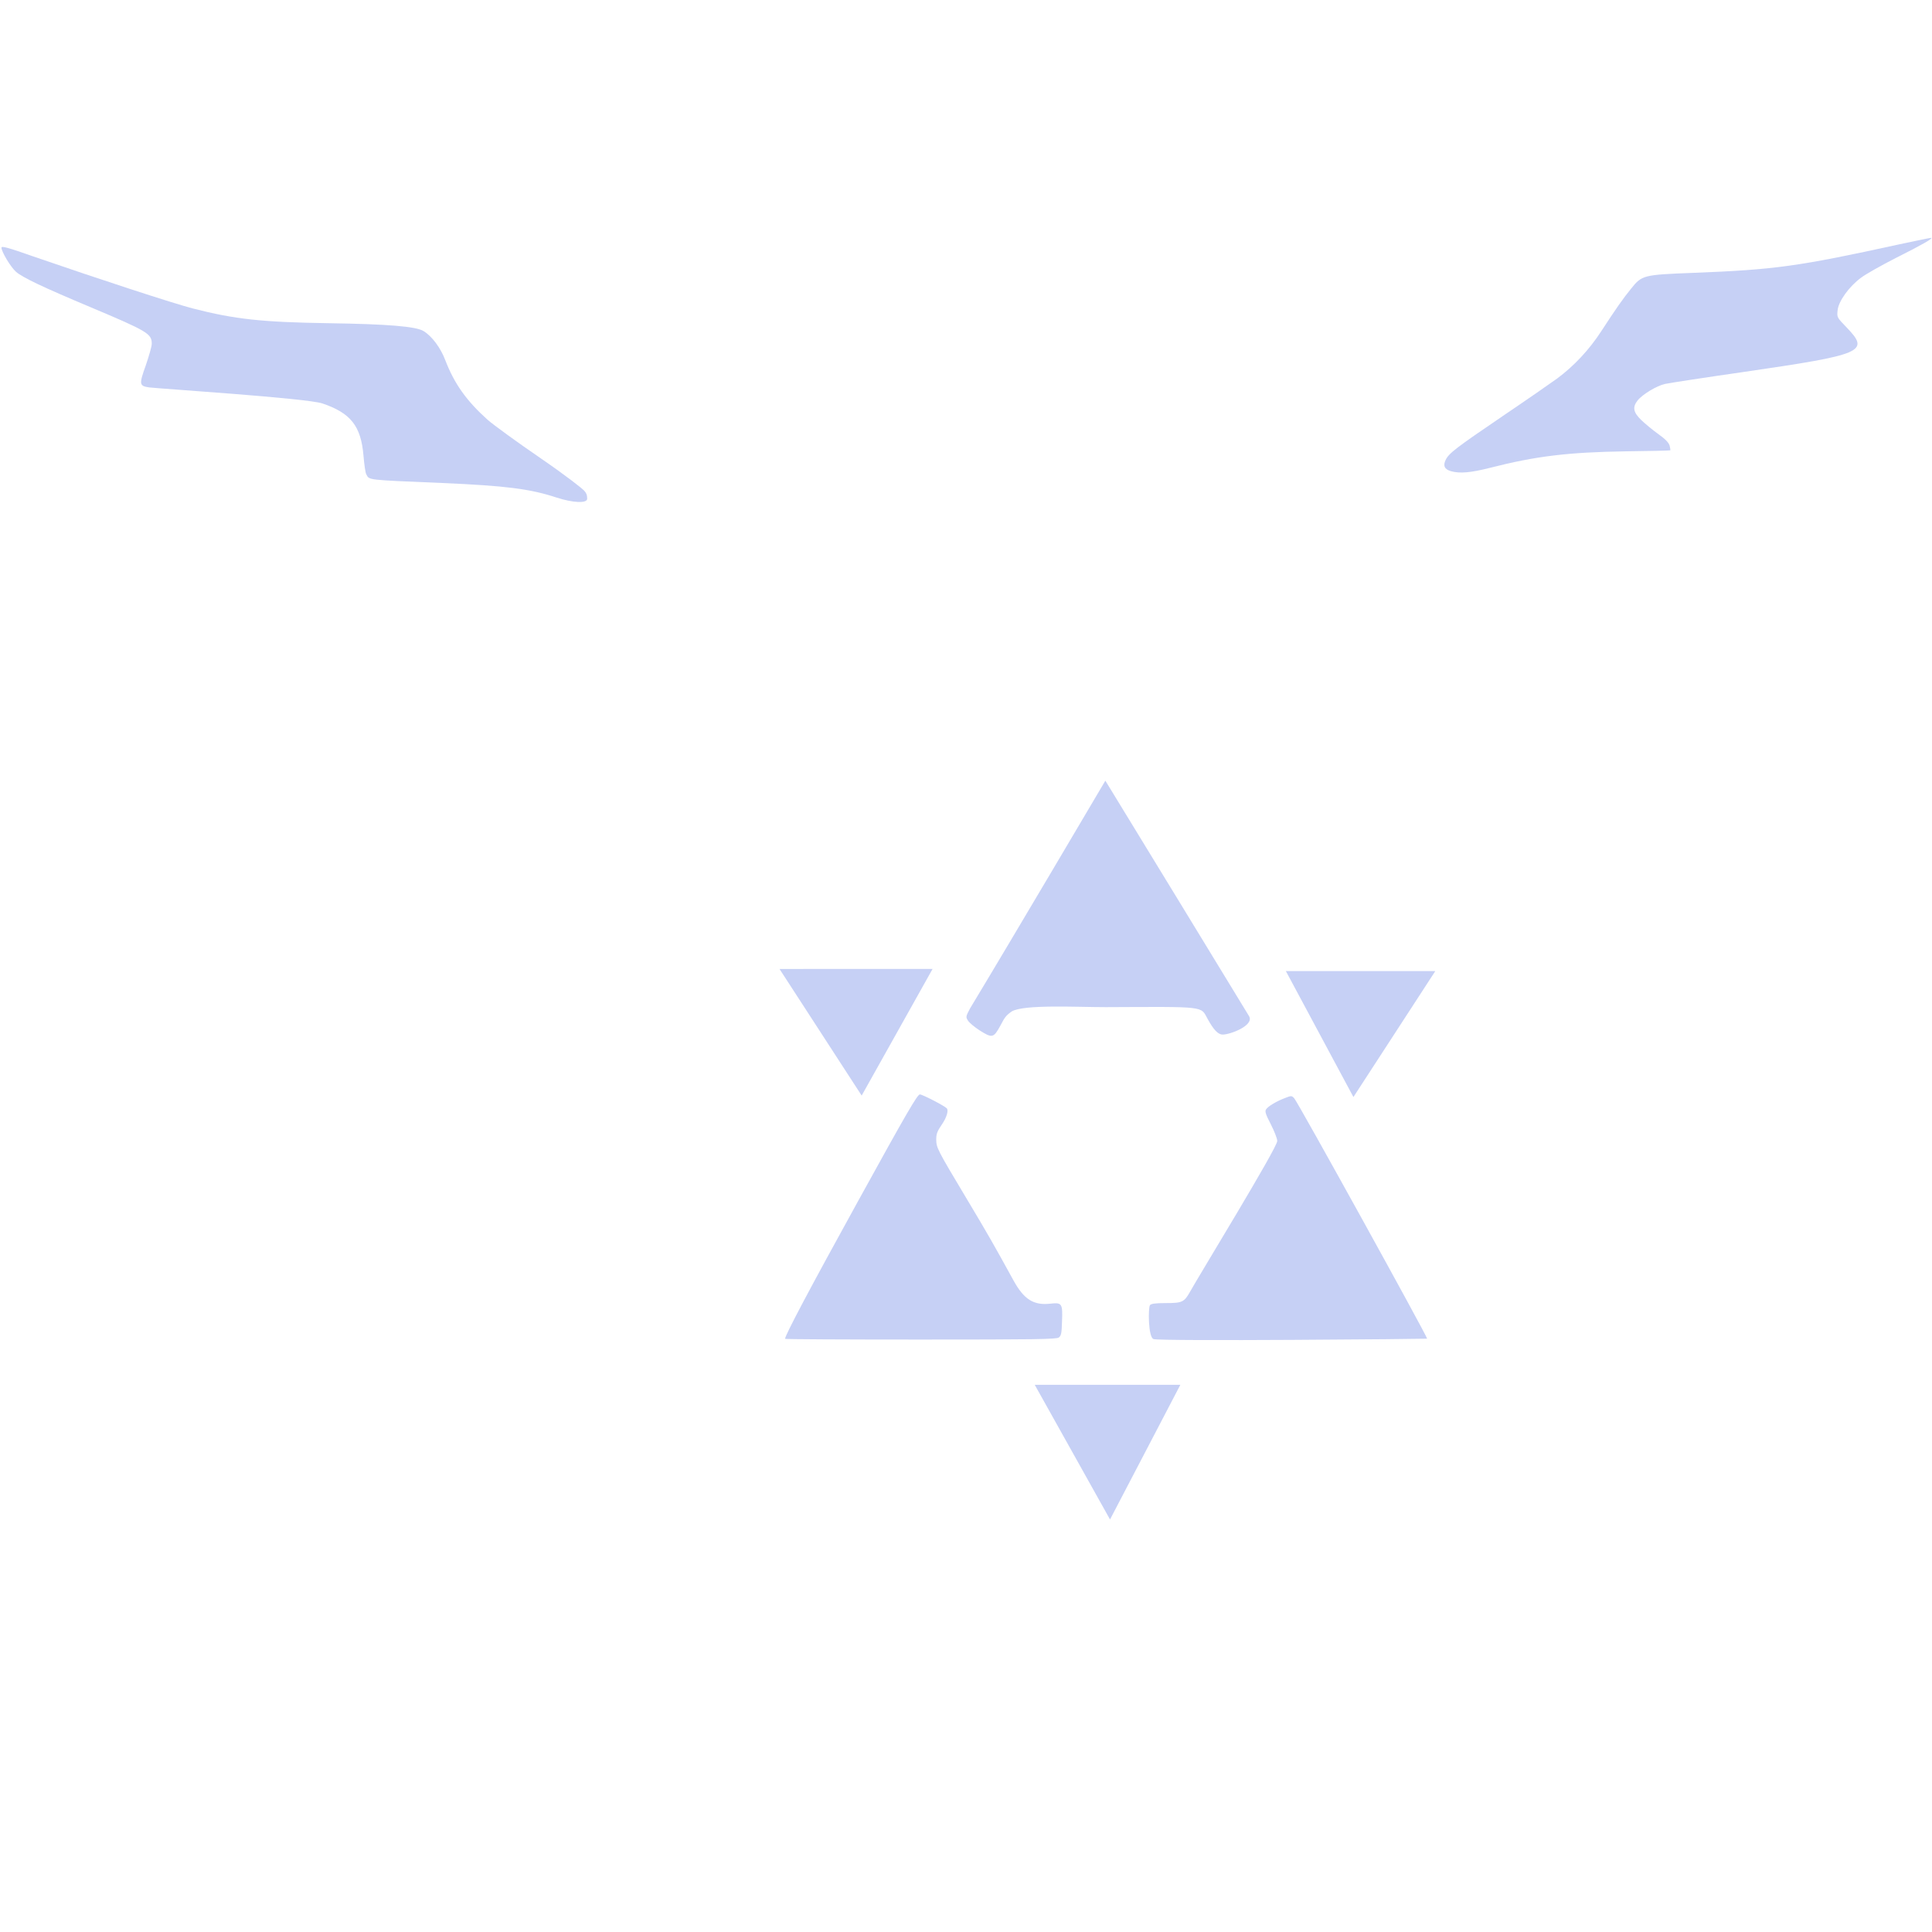
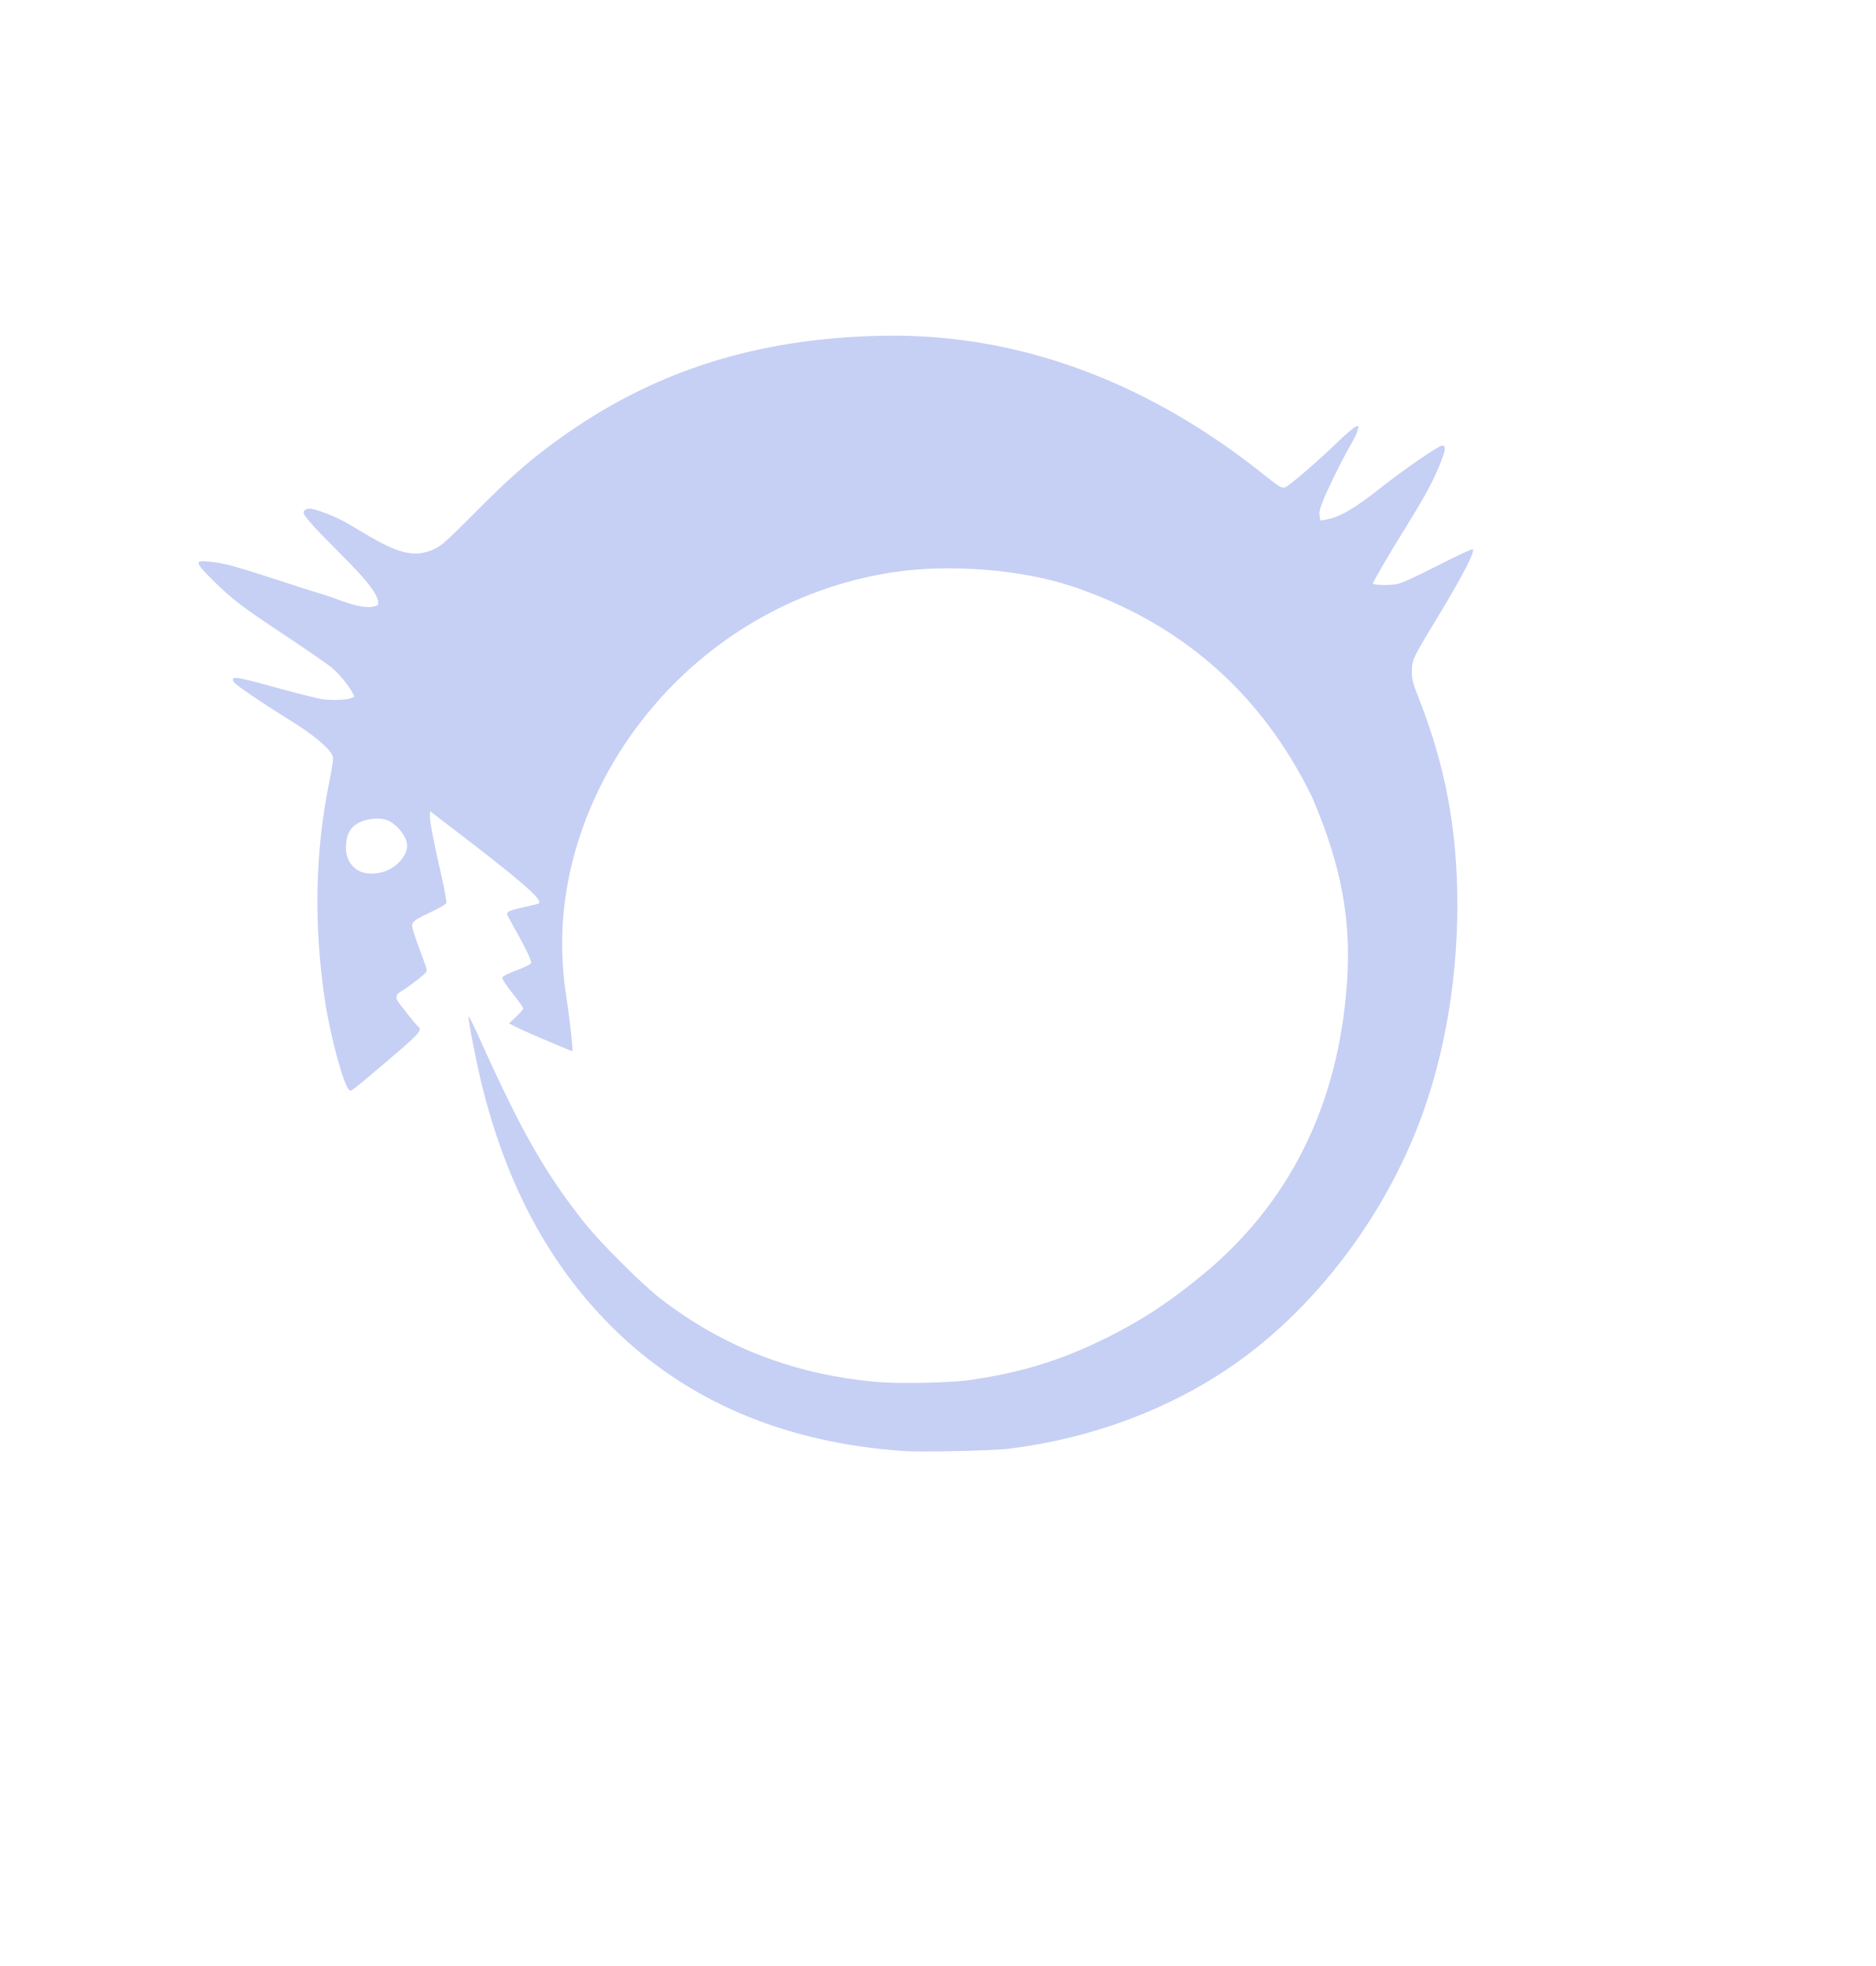
- <svg xmlns="http://www.w3.org/2000/svg" version="1.0" width="1324" height="1324" viewBox="117 121 1324 1324" preserveAspectRatio="xMidYMid" id="svg1">
+ <svg xmlns="http://www.w3.org/2000/svg" version="1.0" width="1385" height="1452" viewBox="117 121 1502 1573" preserveAspectRatio="xMidYMid" id="svg1">
  <g fill="#c6d0f5" id="g1">
-     <path d="M 877.7,1162.3 826.1,1070 h 99.8 z" id="path1" />
-     <path d="m 907.45,1038.65 c -3.65,-1.45 -3.65,-21.65 -2.35,-23.25 0.8,-1 3.7,-1.4 10.8,-1.4 11.2,0 12.6,-0.6 16.6,-7.7 6.414,-11.544 59.8,-98.67 59.8,-103.4 0,-1.6 -2,-6.7 -4.4,-11.4 -3.5,-6.8 -4.2,-8.8 -3.3,-10.2 1.3,-2.1 7.1,-5.6 13.2,-7.9 4.1,-1.6 4.4,-1.6 6.1,0.2 2.4,2.5 91.1,163 91.1,164.8 0,0.187 -183.382,1.906 -187.55,0.25 z" id="path2" />
-     <path d="m 655,1038.5 c 0,-2.4 16.4,-33.4 50.1,-94.5 33.5,-60.8 40.6,-73 42.3,-73 1.7,0 16.6,7.7 18.4,9.5 1.4,1.4 0,6.3 -3.4,11.2 -3.1,4.5 -3.8,6.4 -3.8,10.2 0.1,5.7 0.5,6.6 20.8,40.5 14.6,24.4 19.1,32.3 32.1,56 7.2,13.1 13.8,17.3 25.3,16 8,-0.9 8.5,-0.1 8,12.2 -0.2,8.1 -0.6,9.8 -2.2,11 -1.7,1.2 -16.2,1.4 -94.8,1.4 -51,0 -92.8,-0.2 -92.8,-0.5 z" id="path3" />
-     <path d="m 998.2,786.477 102.4,0.023 -56.1,86.3 z" id="path4" />
-     <path d="M 651.2,785.036 756.1,785 707.5,871.8 Z" id="path5" />
-     <path d="m 788.3,827.1 c -3.4,-2.2 -6.9,-5.1 -7.9,-6.6 -1.6,-2.5 -1.6,-2.8 1.3,-8.3 28.208,-46.687 92.8,-156.2 92.8,-156.2 0,0 95.818,156.829 98.5,161.4 3.683,6.277 -12.817,12.6 -18.1,12.6 -3.1,0 -6.3,-3.3 -10.4,-10.9 -4.8,-8.7 -0.8,-8.2 -69.6,-7.9 -19.934,0 -56.051,-1.978 -64.5,2.9 -4.513,3.093 -5.2,4.9 -7.8,9.7 -4.7,8.6 -5.6,8.8 -14.3,3.3 z" id="path6" />
-     <path d="m 498.5,462 c -18.2,-6 -34.8,-8.1 -78.5,-10 -52.4,-2.2 -49.8,-1.9 -52,-6 -0.6,-1 -1.4,-6.8 -1.9,-12.7 -1.7,-20.3 -8.7,-29.2 -28.1,-35.8 -11,-3.7 -111.6,-10.1 -118.7,-11 -6.9,-1 -7.1,-2 -2.4,-15.1 2.2,-6.4 4.1,-13 4.1,-14.8 0,-6.9 -2.8,-8.6 -42,-25.1 -33.1,-13.9 -46.7,-20.4 -51.1,-24.3 -3.6,-3.2 -9.9,-13.7 -9.9,-16.5 0,-1.3 4.7,0 21.7,6 45.5,15.7 96.6,32.4 109.5,35.7 28.8,7.4 47.3,9.4 93.3,10.1 40.4,0.6 59.6,2.2 64.8,5.4 5.7,3.5 11.6,11.4 14.8,19.8 6.3,16.4 14.6,28 29.2,41.1 3.9,3.4 20.2,15.3 36.3,26.3 18.3,12.6 27.929,20.329 29.7,22.1 1.494,1.644 2.1,2.962 2.1,5.6 0,3.31 -9.9,2.8 -20.9,-0.8 z" id="path7" />
-     <path d="m 1111.3,443.9 c -4.4,-1.3 -5.5,-3.7 -3.6,-7.7 2.2,-4.6 7.1,-8.3 39.3,-30.2 15.7,-10.6 32.4,-22.2 37.1,-25.6 11.5,-8.5 22.1,-19.8 30.3,-32.5 10.3,-15.8 14.5,-21.8 20.4,-29.1 7.4,-9.2 8.2,-9.5 42.2,-10.8 56.4,-2.2 71.8,-4.3 141.8,-19.6 11.2,-2.4 20.9,-4.4 21.5,-4.4 2.1,0.1 -6.2,4.8 -24.3,13.9 -9.6,4.9 -20.3,10.9 -23.6,13.4 -8.3,6.1 -15.6,16.3 -16.1,22.5 -0.5,4.6 -0.4,4.8 6.1,11.5 16.2,16.8 12.1,18.6 -71.1,30.7 -26.5,3.8 -50.5,7.5 -53.2,8.1 -5.7,1.2 -15.6,7.2 -18.9,11.4 -3.6,4.6 -2.9,8.1 2.6,13.4 2.6,2.5 7.9,6.9 11.7,9.6 4.9,3.5 7.1,5.9 7.7,7.9 0.4,1.7 0.6,3.1 0.5,3.2 -0.1,0.2 -14,0.5 -30.7,0.7 -39.4,0.6 -61.6,3.3 -92.9,11.3 -13.4,3.4 -20.7,4 -26.8,2.3 z" id="path8" />
+     <path d="m 841.5,1282.4 c -95.8,-6.3 -175.2,-40.1 -235,-99.9 -49.1,-49.1 -82.9,-111.4 -102.8,-190 -4.6,-17.8 -12,-55.7 -11.5,-58.2 0.2,-0.7 3.9,6.7 8.3,16.5 33.7,75.2 53,109.1 84.9,149.2 12.7,16 45.8,48.9 60.5,60.3 50.4,38.9 107,60.8 172.9,66.7 17.2,1.6 59.6,0.8 74.7,-1.5 41.6,-6 72.9,-15.7 109,-33.5 28.9,-14.3 53,-30.2 80,-52.9 65.4,-54.8 103.4,-129.4 112.1,-220.1 6.29,-59.892 -3.845,-106.184 -26.8,-160.1 C 1127.6,676 1063.3,619.4 976.1,590 935.2,576.2 876.5,571.6 831.5,578.6 670.056,603.75 562.176,747.531 567.3,885.5 c 0.4,8.8 1.3,20.3 2.1,25.5 3.8,24.6 6.7,50.3 5.8,51.2 -4.851,-1.982 -41.474,-17.032 -50.6,-22.4 l 5.7,-5.3 c 3.1,-2.9 5.7,-5.9 5.7,-6.7 0,-0.7 -3.9,-6.1 -8.6,-12 -5.1,-6.4 -8.4,-11.5 -8.2,-12.5 0.2,-1.2 3.6,-3 11.1,-5.8 6.2,-2.3 11.3,-4.8 11.9,-5.8 0.9,-1.7 -4.2,-12.2 -17.3,-35.4 -2.2,-3.8 -2.2,-4.4 -0.9,-5.8 0.9,-0.8 6.6,-2.6 12.8,-3.8 6.1,-1.3 11.5,-2.6 11.8,-3 3.1,-3.1 -15.7,-19.3 -75.1,-64.5 l -12,-9.2 -0.3,3.4 c -0.3,3.7 3.6,23.9 9.9,51 2.1,9.4 3.6,17.8 3.3,18.9 -0.4,1.2 -4.8,3.8 -12.2,7.3 -13.2,6.2 -15.2,7.7 -15.2,11.3 0,1.3 2.5,9.3 5.6,17.5 6.9,18.8 6.4,17.3 5.7,19.2 -0.6,1.6 -13.1,11.4 -19.5,15.2 -4.3,2.6 -5.2,4.6 -3.7,7.5 1.5,2.7 14.3,18.9 16.4,20.7 4,3.3 2.3,5.2 -24.1,27.7 -30.6,26 -29.1,24.8 -30.9,23.3 -4.4,-3.7 -15.3,-44.2 -19.4,-72 -9,-60.9 -7.8,-118.3 3.5,-174.2 2.2,-10.5 3.4,-18.8 3,-20.4 -1.5,-6 -15,-17.4 -35.1,-29.8 -22.1,-13.7 -43.4,-28.2 -44.4,-30.3 -2.3,-5 0.7,-4.6 34.4,4.7 16,4.4 32.2,8.5 36,9.1 7.8,1.3 21.1,0.7 24.3,-1 l 2.1,-1.1 -2.1,-3.8 c -4.1,-7 -11.2,-15.4 -17.3,-20.2 -3.4,-2.7 -20.3,-14.3 -37.7,-25.9 -33.9,-22.5 -40.6,-27.7 -56.5,-43.3 -9.6,-9.4 -12.3,-13.1 -10.9,-14.6 1.2,-1.1 11.4,-0.2 21.2,1.9 5.4,1.1 22.5,6.3 37.9,11.4 15.4,5.1 35.4,11.4 44.4,14.1 8.67,2.852 30.195,12.779 39.7,7.1 4.288,-12.25 -42.554,-50.718 -57.4,-70.1 -2.9,-3.8 -2.8,-5.4 0.5,-6.7 2.2,-0.8 4.4,-0.4 11.7,2.1 11.1,3.9 17.6,7.2 33.3,16.7 28.9,17.5 41.7,20.4 57.3,13.1 5.7,-2.7 9.6,-6.2 32.5,-29.2 26,-26.2 41.2,-39.7 62,-55.1 71.2,-52.7 148.1,-80 240.8,-85.5 52.695,-3.057 183.041,-6.497 329.7,111.1 11.4,9.1 13.4,10.2 16.1,9.4 3,-1 26.2,-20.9 40.8,-35.1 7,-6.8 14,-12.8 15.5,-13.4 3,-1.1 2.9,-1.4 1.1,4.8 -0.4,1.3 -3.4,7.2 -6.8,13 -6.7,11.9 -17.1,33.1 -21,43.3 -1.9,4.8 -2.5,7.6 -2,10.3 l 0.6,3.7 4.1,-0.7 c 11.1,-1.8 23.2,-8.8 45.1,-26.2 18,-14.2 45.5,-33.1 48.3,-33.2 3,0 2.9,2.9 -0.2,11.1 -6,15.7 -12.4,27.8 -28.6,53.9 -13.8,22.2 -27.2,45.2 -26.6,45.7 1.2,1.2 13.7,1.4 19.1,0.3 4.1,-0.8 14.6,-5.6 32.5,-14.7 14.6,-7.5 27.3,-13.4 28.2,-13.2 2.7,0.6 -8,21.3 -26.8,52.4 -21.4,35.2 -21.8,36.2 -21.8,45.5 0,6.8 0.6,9 6.1,23 20.8,53.1 30.3,104.2 30.3,164 0,66.5 -12.5,132.4 -35.5,186.9 -30.9,73.4 -82.9,139 -143.5,181.3 -51.3,35.7 -113.7,59.1 -180,67.3 -12.1,1.6 -69.3,2.8 -83.5,1.9 z m -413,-465.7 c 8.4,-4.3 14.5,-12.3 14.5,-19.2 0,-6.5 -6.7,-15.7 -14.4,-19.7 -7.7,-4 -22.8,-1.6 -28.9,4.6 -2.1,2.1 -3.9,5.1 -4.6,7.9 -3.2,12.8 0.7,23.4 10.4,27.9 5.7,2.7 16.2,2 23,-1.5 z" id="path1" />
  </g>
</svg>
